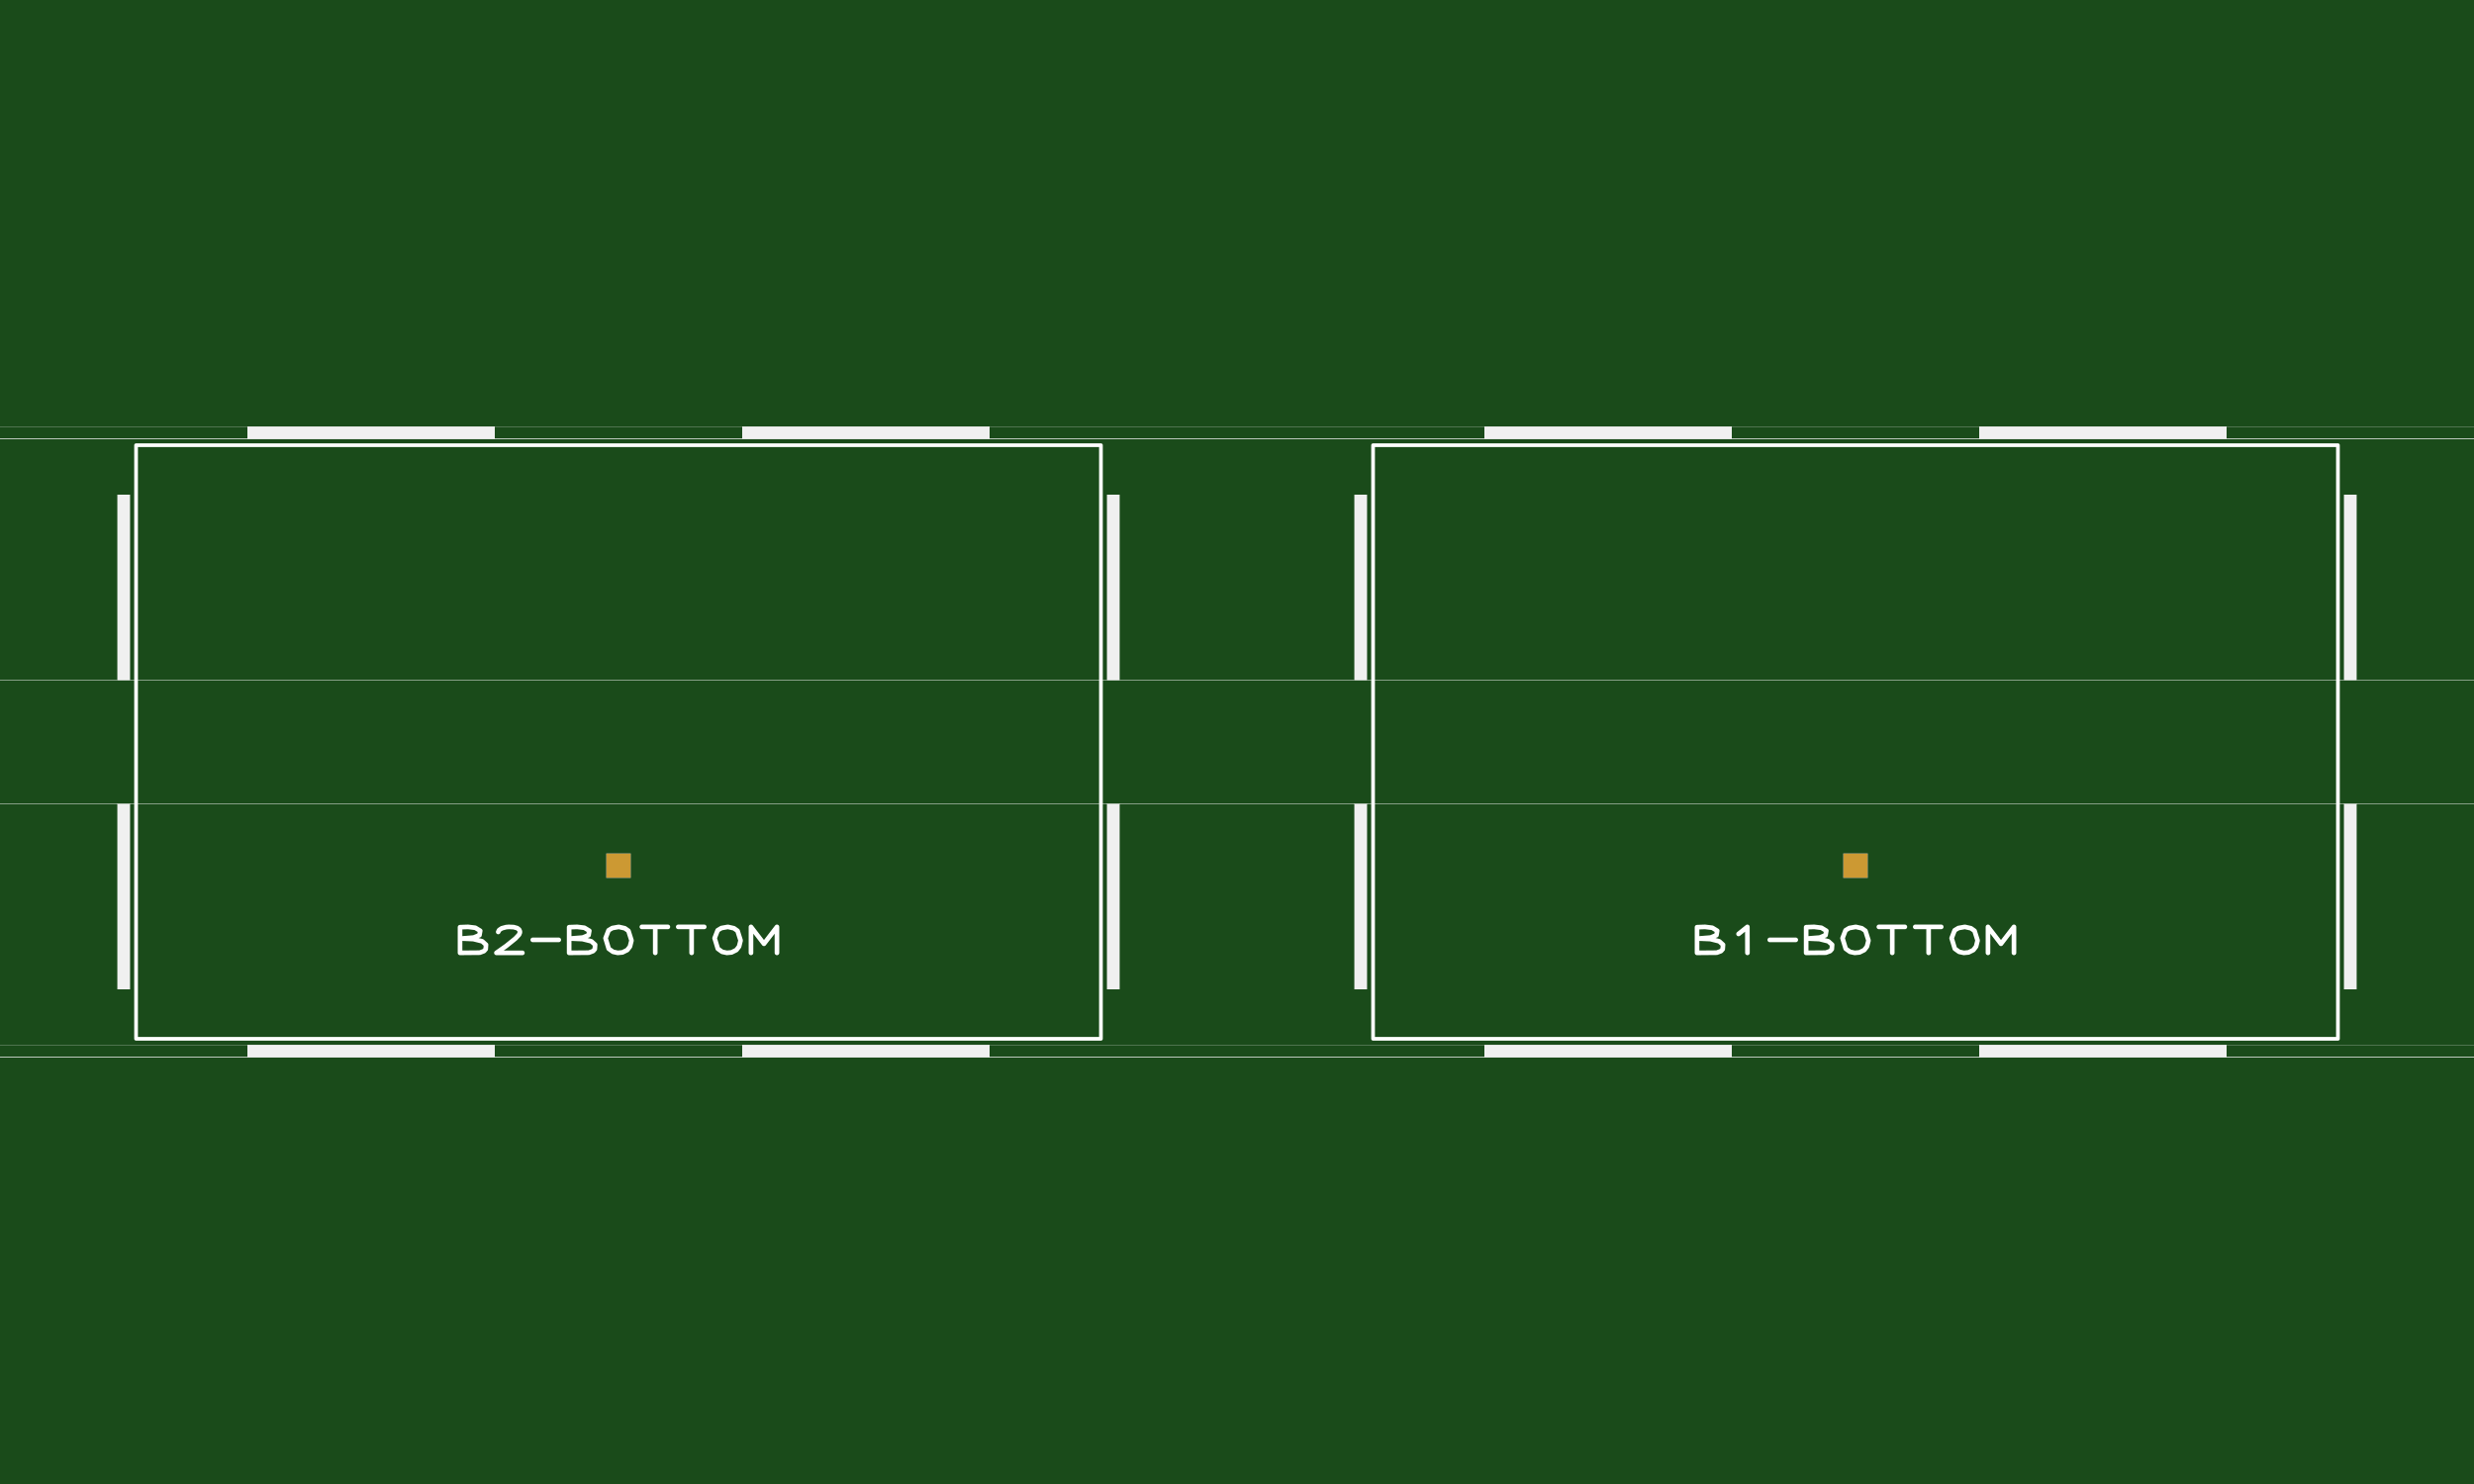
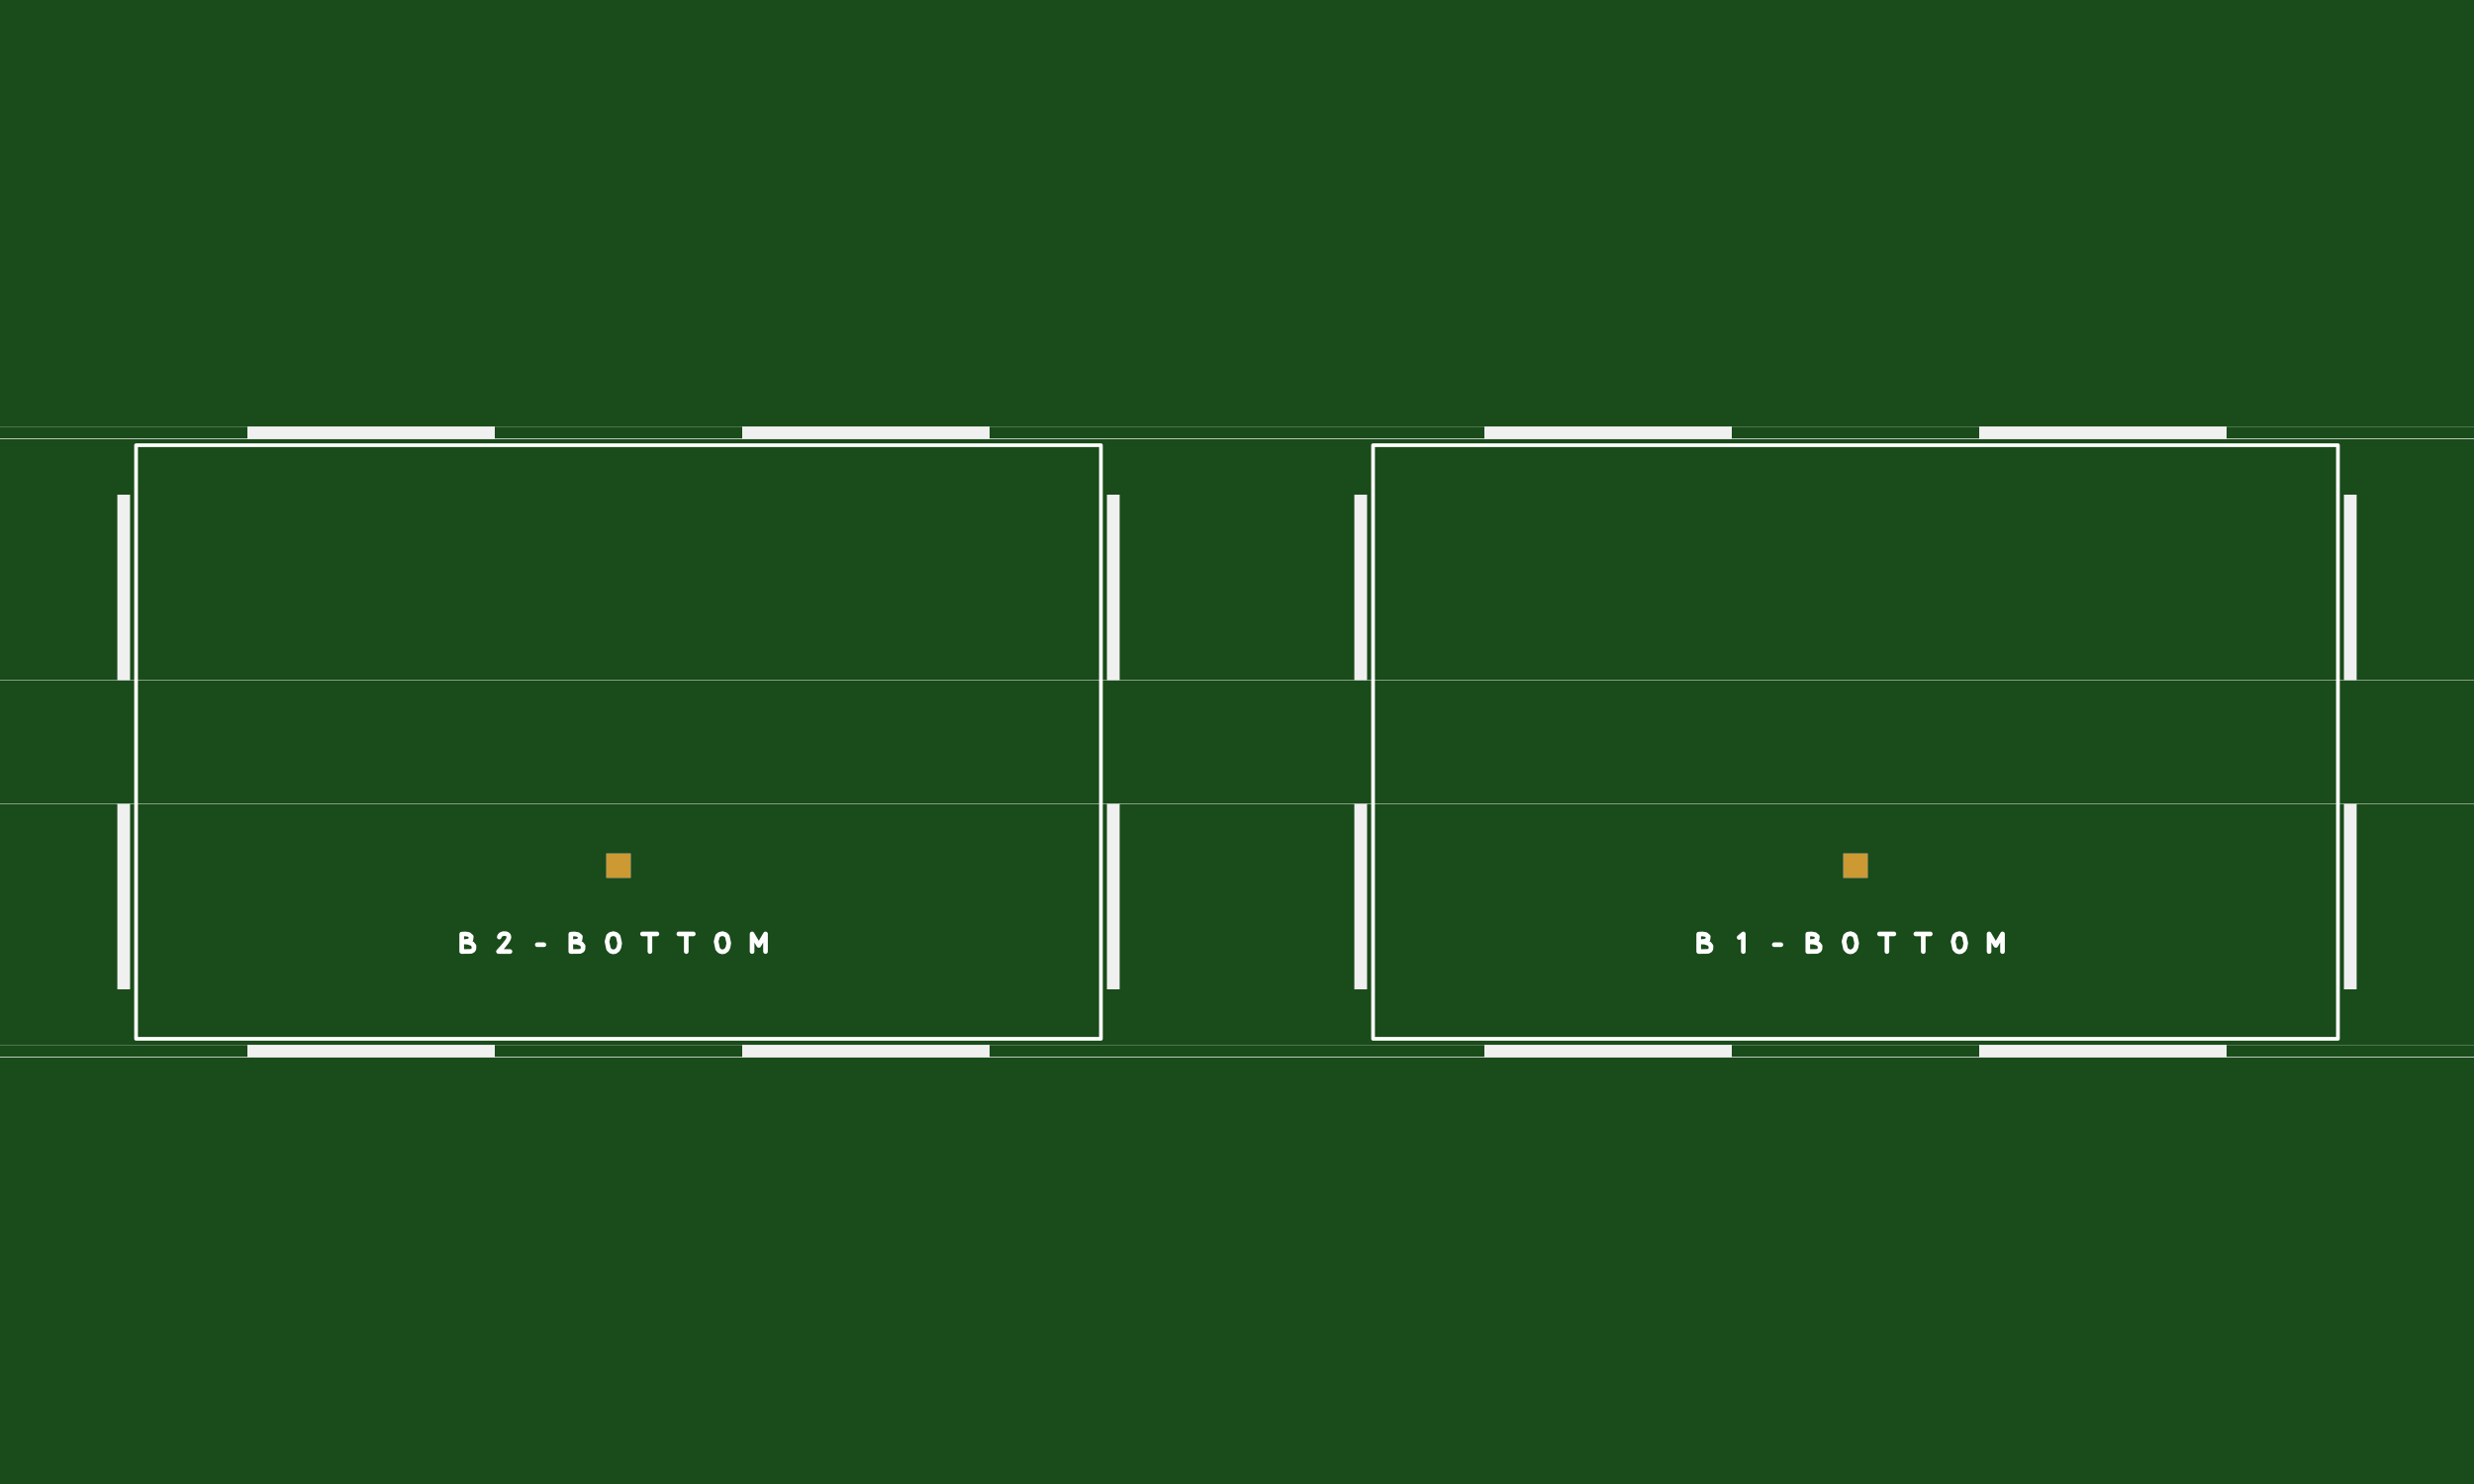
- <svg xmlns="http://www.w3.org/2000/svg" xmlns:xlink="http://www.w3.org/1999/xlink" version="1.1" stroke-linecap="round" stroke-linejoin="round" stroke-width="0" fill-rule="evenodd" clip-rule="evenodd" id="L-b3HBcyctbY_bottom" viewBox="-50000 -30000 100000 60000" width="100mm" height="60mm">
+ <svg xmlns="http://www.w3.org/2000/svg" xmlns:xlink="http://www.w3.org/1999/xlink" version="1.1" stroke-linecap="round" stroke-linejoin="round" stroke-width="0" fill-rule="evenodd" clip-rule="evenodd" id="V1WK_2p1s5fX_bottom" viewBox="-50000 -30000 100000 60000" width="100mm" height="60mm">
  <defs>
-     <style>.L-b3HBcyctbY_fr4 {color: #666666;}
- .L-b3HBcyctbY_cu {color: #cccccc;}
- .L-b3HBcyctbY_cf {color: #cc9933;}
- .L-b3HBcyctbY_sm {color: #004200; opacity: 0.749;}
- .L-b3HBcyctbY_ss {color: #ffffff;}
- .L-b3HBcyctbY_sp {color: #999999;}
- .L-b3HBcyctbY_out {color: #000000;}</style>
-     <rect x="-500" y="-500" width="1000" height="1000" id="F1iiWrQIf2dW_pad-12" />
-     <rect x="-500" y="-500" width="1000" height="1000" id="nXrw3qRGlA83_pad-12" />
-     <g id="L-b3HBcyctbY_bottom_copper">
-       <use xlink:href="#F1iiWrQIf2dW_pad-12" x="-25000" y="-5000" />
-       <use xlink:href="#F1iiWrQIf2dW_pad-12" x="25000" y="-5000" />
+     <style>.V1WK_2p1s5fX_fr4 {color: #666666;}
+ .V1WK_2p1s5fX_cu {color: #cccccc;}
+ .V1WK_2p1s5fX_cf {color: #cc9933;}
+ .V1WK_2p1s5fX_sm {color: #004200; opacity: 0.749;}
+ .V1WK_2p1s5fX_ss {color: #ffffff;}
+ .V1WK_2p1s5fX_sp {color: #999999;}
+ .V1WK_2p1s5fX_out {color: #000000;}</style>
+     <rect x="-500" y="-500" width="1000" height="1000" id="Fom04B8giY01_pad-12" />
+     <rect x="-500" y="-500" width="1000" height="1000" id="eXB8KXKbDJqo_pad-12" />
+     <g id="V1WK_2p1s5fX_bottom_copper">
+       <use xlink:href="#Fom04B8giY01_pad-12" x="-25000" y="-5000" />
+       <use xlink:href="#Fom04B8giY01_pad-12" x="25000" y="-5000" />
    </g>
-     <g id="L-b3HBcyctbY_bottom_silkscreen">
+     <g id="V1WK_2p1s5fX_bottom_silkscreen">
      <path d="M -44500 -12000 -5500 -12000 -5500 12000 -44500 12000 -44500 -12000" fill="none" stroke-width="150" />
-       <path d="M -18595 -8525 -18595 -7487.324 -18916.99 -7475 -19211.825 -7511.24 -19410.451 -7632.856 -19379.557 -7810.664 -19145.831 -7905.813 -18640.977 -7946.645 -19131.86 -7968.178 -19491.728 -8058.039 -19645 -8196.189 -19632.41 -8374.852 -19563.417 -8453.779 -19391.348 -8517.922 -18595 -8525 M -20272.9 -7760.6 -20628.85 -7475 -20632 -8525 M -21535 -8000 -22585 -8000 M -23005 -8525 -23005 -7487.324 -23326.99 -7475 -23621.825 -7511.24 -23820.451 -7632.856 -23789.557 -7810.664 -23555.831 -7905.813 -23050.977 -7946.645 -23541.86 -7968.178 -23901.728 -8058.039 -24055 -8196.189 -24042.41 -8374.852 -23973.417 -8453.779 -23801.348 -8517.922 -23005 -8525 M -24970.442 -8525 -24779.16 -8483.733 -24604.309 -8358.174 -24475 -7932.002 -24598.169 -7613.029 -24749.281 -7522.18 -25010.928 -7475 -25257.262 -7531.627 -25401.486 -7635.044 -25525 -8023.575 -25463.533 -8268.87 -25353.985 -8410.634 -25159.417 -8507.198 -24970.442 -8525 M -25945 -7475 -26995 -7475 M -26485.594 -7475 -26485.594 -8525 M -27415 -7475 -28465 -7475 M -27955.594 -7475 -27955.594 -8525 M -29380.442 -8525 -29189.16 -8483.733 -29014.309 -8358.174 -28885 -7932.002 -29008.169 -7613.029 -29159.281 -7522.18 -29420.928 -7475 -29667.262 -7531.627 -29811.486 -7635.044 -29935 -8023.575 -29873.533 -8268.87 -29763.985 -8410.634 -29569.417 -8507.198 -29380.442 -8525 M -30355 -8525 -30355 -7475 -30880 -8158.76 -31405 -7475 -31405 -8525" fill="none" stroke-width="187.5" />
+       <path d="M -18662.163 -8471.419 -18662.163 -7767.901 -18814.824 -7759.546 -18954.61 -7784.114 -19048.788 -7866.566 -19034.135 -7987.117 -18923.32 -8051.624 -18683.964 -8079.308 -18916.696 -8093.906 -19087.321 -8154.829 -19159.991 -8248.491 -19154.02 -8369.621 -19121.309 -8423.132 -19039.728 -8466.618 -18662.163 -8471.419 M -20296.447 -7903.873 -20465.707 -7759.546 -20465.707 -8471.414 M -21717.52 -8195.337 -21984.635 -8195.337 M -23072.163 -8471.419 -23072.163 -7767.901 -23224.824 -7759.546 -23364.61 -7784.114 -23458.788 -7866.566 -23444.135 -7987.117 -23333.32 -8051.624 -23093.964 -8079.308 -23326.696 -8093.906 -23497.321 -8154.829 -23569.991 -8248.491 -23564.02 -8369.621 -23531.309 -8423.132 -23449.727 -8466.618 -23072.163 -8471.419 M -24776.658 -8484.275 -24683.351 -8455.245 -24598.06 -8366.924 -24534.985 -8067.142 -24595.065 -7842.768 -24668.777 -7778.862 -24796.406 -7745.704 -24916.567 -7785.506 -24986.92 -7858.253 -25047.169 -8131.559 -25017.184 -8304.105 -24963.75 -8403.826 -24868.838 -8471.751 -24776.658 -8484.275 M -25969.096 -7759.546 -26553.058 -7759.546 M -26269.748 -7759.546 -26269.748 -8471.419 M -27439.096 -7759.546 -28023.058 -7759.546 M -27739.748 -7759.546 -27739.748 -8471.419 M -29186.658 -8484.275 -29093.351 -8455.245 -29008.06 -8366.924 -28944.985 -8067.142 -29005.065 -7842.768 -29078.777 -7778.862 -29206.406 -7745.704 -29326.567 -7785.506 -29396.92 -7858.253 -29457.169 -8131.559 -29427.184 -8304.105 -29373.75 -8403.826 -29278.838 -8471.751 -29186.658 -8484.275 M -30399.605 -8471.419 -30399.605 -7759.546 -30671.078 -8223.117 -30942.55 -7759.546 -30942.55 -8471.419" fill="none" stroke-width="187.5" />
      <path d="M 5500 -12000 44500 -12000 44500 12000 5500 12000 5500 -12000" fill="none" stroke-width="150" />
-       <path d="M 31405 -8525 31405 -7487.324 31083.01 -7475 30788.175 -7511.24 30589.549 -7632.856 30620.443 -7810.664 30854.169 -7905.813 31359.023 -7946.645 30868.14 -7968.178 30508.272 -8058.039 30355 -8196.189 30367.59 -8374.852 30436.583 -8453.779 30608.652 -8517.922 31405 -8525 M 29861.927 -7679.346 29825.865 -7603.551 29719.295 -7532.864 29544.64 -7484.926 29432.539 -7475 29238.599 -7484.15 29093.117 -7525.076 29013.558 -7587.841 28984.983 -7660.777 28986.88 -7709.291 29021.028 -7790.501 29169.245 -7948.391 29542.515 -8248.746 29935 -8525 28885 -8525 M 28465 -8000 27415 -8000 M 26995 -8525 26995 -7487.324 26673.01 -7475 26378.175 -7511.24 26179.549 -7632.856 26210.443 -7810.664 26444.169 -7905.813 26949.023 -7946.645 26458.14 -7968.178 26098.272 -8058.039 25945 -8196.189 25957.59 -8374.852 26026.583 -8453.779 26198.652 -8517.922 26995 -8525 M 25029.558 -8525 25220.84 -8483.733 25395.691 -8358.174 25525 -7932.002 25401.831 -7613.029 25250.719 -7522.18 24989.072 -7475 24742.738 -7531.627 24598.514 -7635.044 24475 -8023.575 24536.467 -8268.87 24646.015 -8410.634 24840.583 -8507.198 25029.558 -8525 M 24055 -7475 23005 -7475 M 23514.406 -7475 23514.406 -8525 M 22585 -7475 21535 -7475 M 22044.406 -7475 22044.406 -8525 M 20619.558 -8525 20810.84 -8483.733 20985.691 -8358.174 21115 -7932.002 20991.831 -7613.029 20840.719 -7522.18 20579.072 -7475 20332.738 -7531.627 20188.514 -7635.044 20065 -8023.575 20126.467 -8268.87 20236.015 -8410.634 20430.583 -8507.198 20619.558 -8525 M 19645 -8525 19645 -7475 19120 -8158.76 18595 -7475 18595 -8525" fill="none" stroke-width="187.5" />
+       <path d="M 31337.837 -8471.419 31337.837 -7767.901 31185.176 -7759.546 31045.39 -7784.114 30951.212 -7866.566 30965.865 -7987.117 31076.68 -8051.624 31316.036 -8079.308 31083.304 -8093.906 30912.679 -8154.829 30840.009 -8248.491 30845.98 -8369.621 30878.691 -8423.132 30960.273 -8466.618 31337.837 -8471.419 M 29819.071 -7886.726 29803.098 -7834.408 29755.9 -7785.614 29678.551 -7752.526 29628.906 -7745.704 29543.015 -7751.989 29478.583 -7780.24 29443.349 -7823.564 29430.693 -7873.909 29431.533 -7907.396 29446.658 -7963.452 29512.3 -8072.437 29677.609 -8279.76 29851.431 -8470.447 29386.415 -8470.447 M 28282.48 -8195.337 28015.365 -8195.337 M 26927.837 -8471.419 26927.837 -7767.901 26775.176 -7759.546 26635.39 -7784.114 26541.212 -7866.566 26555.865 -7987.117 26666.68 -8051.624 26906.036 -8079.308 26673.304 -8093.906 26502.679 -8154.829 26430.009 -8248.491 26435.98 -8369.621 26468.691 -8423.132 26550.273 -8466.618 26927.837 -8471.419 M 25223.342 -8484.275 25316.649 -8455.245 25401.94 -8366.924 25465.015 -8067.142 25404.935 -7842.768 25331.223 -7778.862 25203.594 -7745.704 25083.433 -7785.506 25013.08 -7858.253 24952.831 -8131.559 24982.816 -8304.105 25036.25 -8403.826 25131.162 -8471.751 25223.342 -8484.275 M 24030.904 -7759.546 23446.942 -7759.546 M 23730.252 -7759.546 23730.252 -8471.419 M 22560.904 -7759.546 21976.942 -7759.546 M 22260.252 -7759.546 22260.252 -8471.419 M 20813.342 -8484.275 20906.649 -8455.245 20991.94 -8366.924 21055.015 -8067.142 20994.935 -7842.768 20921.223 -7778.862 20793.594 -7745.704 20673.433 -7785.506 20603.08 -7858.253 20542.831 -8131.559 20572.816 -8304.105 20626.25 -8403.826 20721.162 -8471.751 20813.342 -8484.275 M 19600.395 -8471.419 19600.395 -7759.546 19328.922 -8223.117 19057.45 -7759.546 19057.45 -8471.419" fill="none" stroke-width="187.5" />
    </g>
-     <g id="L-b3HBcyctbY_bottom_soldermask">
-       <use xlink:href="#nXrw3qRGlA83_pad-12" x="-25000" y="-5000" />
-       <use xlink:href="#nXrw3qRGlA83_pad-12" x="25000" y="-5000" />
+     <g id="V1WK_2p1s5fX_bottom_soldermask">
+       <use xlink:href="#eXB8KXKbDJqo_pad-12" x="-25000" y="-5000" />
+       <use xlink:href="#eXB8KXKbDJqo_pad-12" x="25000" y="-5000" />
    </g>
-     <clipPath id="L-b3HBcyctbY_bottom_outline">
+     <clipPath id="V1WK_2p1s5fX_bottom_outline">
      <path d="M -50000 -30000 50000 -30000 50000 30000 -50000 30000 -50000 -30000 M -45250 10000 -44750 10000 -44750 2500 -45250 2500 -45250 10000 M -45250 -2500 -44750 -2500 -44750 -10000 -45250 -10000 -45250 -2500 M -5250 10000 -4750 10000 -4750 2500 -5250 2500 -5250 10000 M -5250 -2500 -4750 -2500 -4750 -10000 -5250 -10000 -5250 -2500 M -40000 12750 -30000 12750 -30000 12250 -40000 12250 -40000 12750 M -20000 12750 -10000 12750 -10000 12250 -20000 12250 -20000 12750 M -40000 -12250 -30000 -12250 -30000 -12750 -40000 -12750 -40000 -12250 M -20000 -12250 -10000 -12250 -10000 -12750 -20000 -12750 -20000 -12250 M 4750 10000 5250 10000 5250 2500 4750 2500 4750 10000 M 4750 -2500 5250 -2500 5250 -10000 4750 -10000 4750 -2500 M 44750 10000 45250 10000 45250 2500 44750 2500 44750 10000 M 44750 -2500 45250 -2500 45250 -10000 44750 -10000 44750 -2500 M 10000 12750 20000 12750 20000 12250 10000 12250 10000 12750 M 30000 12750 40000 12750 40000 12250 30000 12250 30000 12750 M 10000 -12250 20000 -12250 20000 -12750 10000 -12750 10000 -12250 M 30000 -12250 40000 -12250 40000 -12750 30000 -12750 30000 -12250" fill="none" stroke-width="50" />
    </clipPath>
-     <mask id="L-b3HBcyctbY_bottom_mech-mask">
+     <mask id="V1WK_2p1s5fX_bottom_mech-mask">
      <g fill="#000" stroke="#000">
        <rect x="-50000" y="-30000" width="100000" height="60000" fill="#fff" />
      </g>
    </mask>
-     <mask id="L-b3HBcyctbY_bottom_cf-mask">
+     <mask id="V1WK_2p1s5fX_bottom_cf-mask">
      <g fill="#fff" stroke="#fff">
-         <use xlink:href="#L-b3HBcyctbY_bottom_soldermask" />
+         <use xlink:href="#V1WK_2p1s5fX_bottom_soldermask" />
      </g>
    </mask>
-     <mask id="L-b3HBcyctbY_bottom_sm-mask">
+     <mask id="V1WK_2p1s5fX_bottom_sm-mask">
      <g fill="#000" stroke="#000">
        <rect x="-50000" y="-30000" width="100000" height="60000" fill="#fff" />
-         <use xlink:href="#L-b3HBcyctbY_bottom_soldermask" />
+         <use xlink:href="#V1WK_2p1s5fX_bottom_soldermask" />
      </g>
    </mask>
  </defs>
  <g transform="translate(0,0) scale(1,-1)">
-     <g mask="url(#L-b3HBcyctbY_bottom_mech-mask)" clip-path="url(#L-b3HBcyctbY_bottom_outline)" transform="translate(0,0) scale(-1,1)">
-       <rect x="-50000" y="-30000" width="100000" height="60000" fill="currentColor" class="L-b3HBcyctbY_fr4" />
-       <use xlink:href="#L-b3HBcyctbY_bottom_copper" fill="currentColor" stroke="currentColor" class="L-b3HBcyctbY_cu" />
-       <use xlink:href="#L-b3HBcyctbY_bottom_copper" fill="currentColor" stroke="currentColor" class="L-b3HBcyctbY_cf" mask="url(#L-b3HBcyctbY_bottom_cf-mask)" />
-       <g mask="url(#L-b3HBcyctbY_bottom_sm-mask)">
-         <rect x="-50000" y="-30000" width="100000" height="60000" fill="currentColor" class="L-b3HBcyctbY_sm" />
-         <use xlink:href="#L-b3HBcyctbY_bottom_silkscreen" fill="currentColor" stroke="currentColor" class="L-b3HBcyctbY_ss" />
+     <g mask="url(#V1WK_2p1s5fX_bottom_mech-mask)" clip-path="url(#V1WK_2p1s5fX_bottom_outline)" transform="translate(0,0) scale(-1,1)">
+       <rect x="-50000" y="-30000" width="100000" height="60000" fill="currentColor" class="V1WK_2p1s5fX_fr4" />
+       <use xlink:href="#V1WK_2p1s5fX_bottom_copper" fill="currentColor" stroke="currentColor" class="V1WK_2p1s5fX_cu" />
+       <use xlink:href="#V1WK_2p1s5fX_bottom_copper" fill="currentColor" stroke="currentColor" class="V1WK_2p1s5fX_cf" mask="url(#V1WK_2p1s5fX_bottom_cf-mask)" />
+       <g mask="url(#V1WK_2p1s5fX_bottom_sm-mask)">
+         <rect x="-50000" y="-30000" width="100000" height="60000" fill="currentColor" class="V1WK_2p1s5fX_sm" />
+         <use xlink:href="#V1WK_2p1s5fX_bottom_silkscreen" fill="currentColor" stroke="currentColor" class="V1WK_2p1s5fX_ss" />
      </g>
    </g>
  </g>
</svg>
